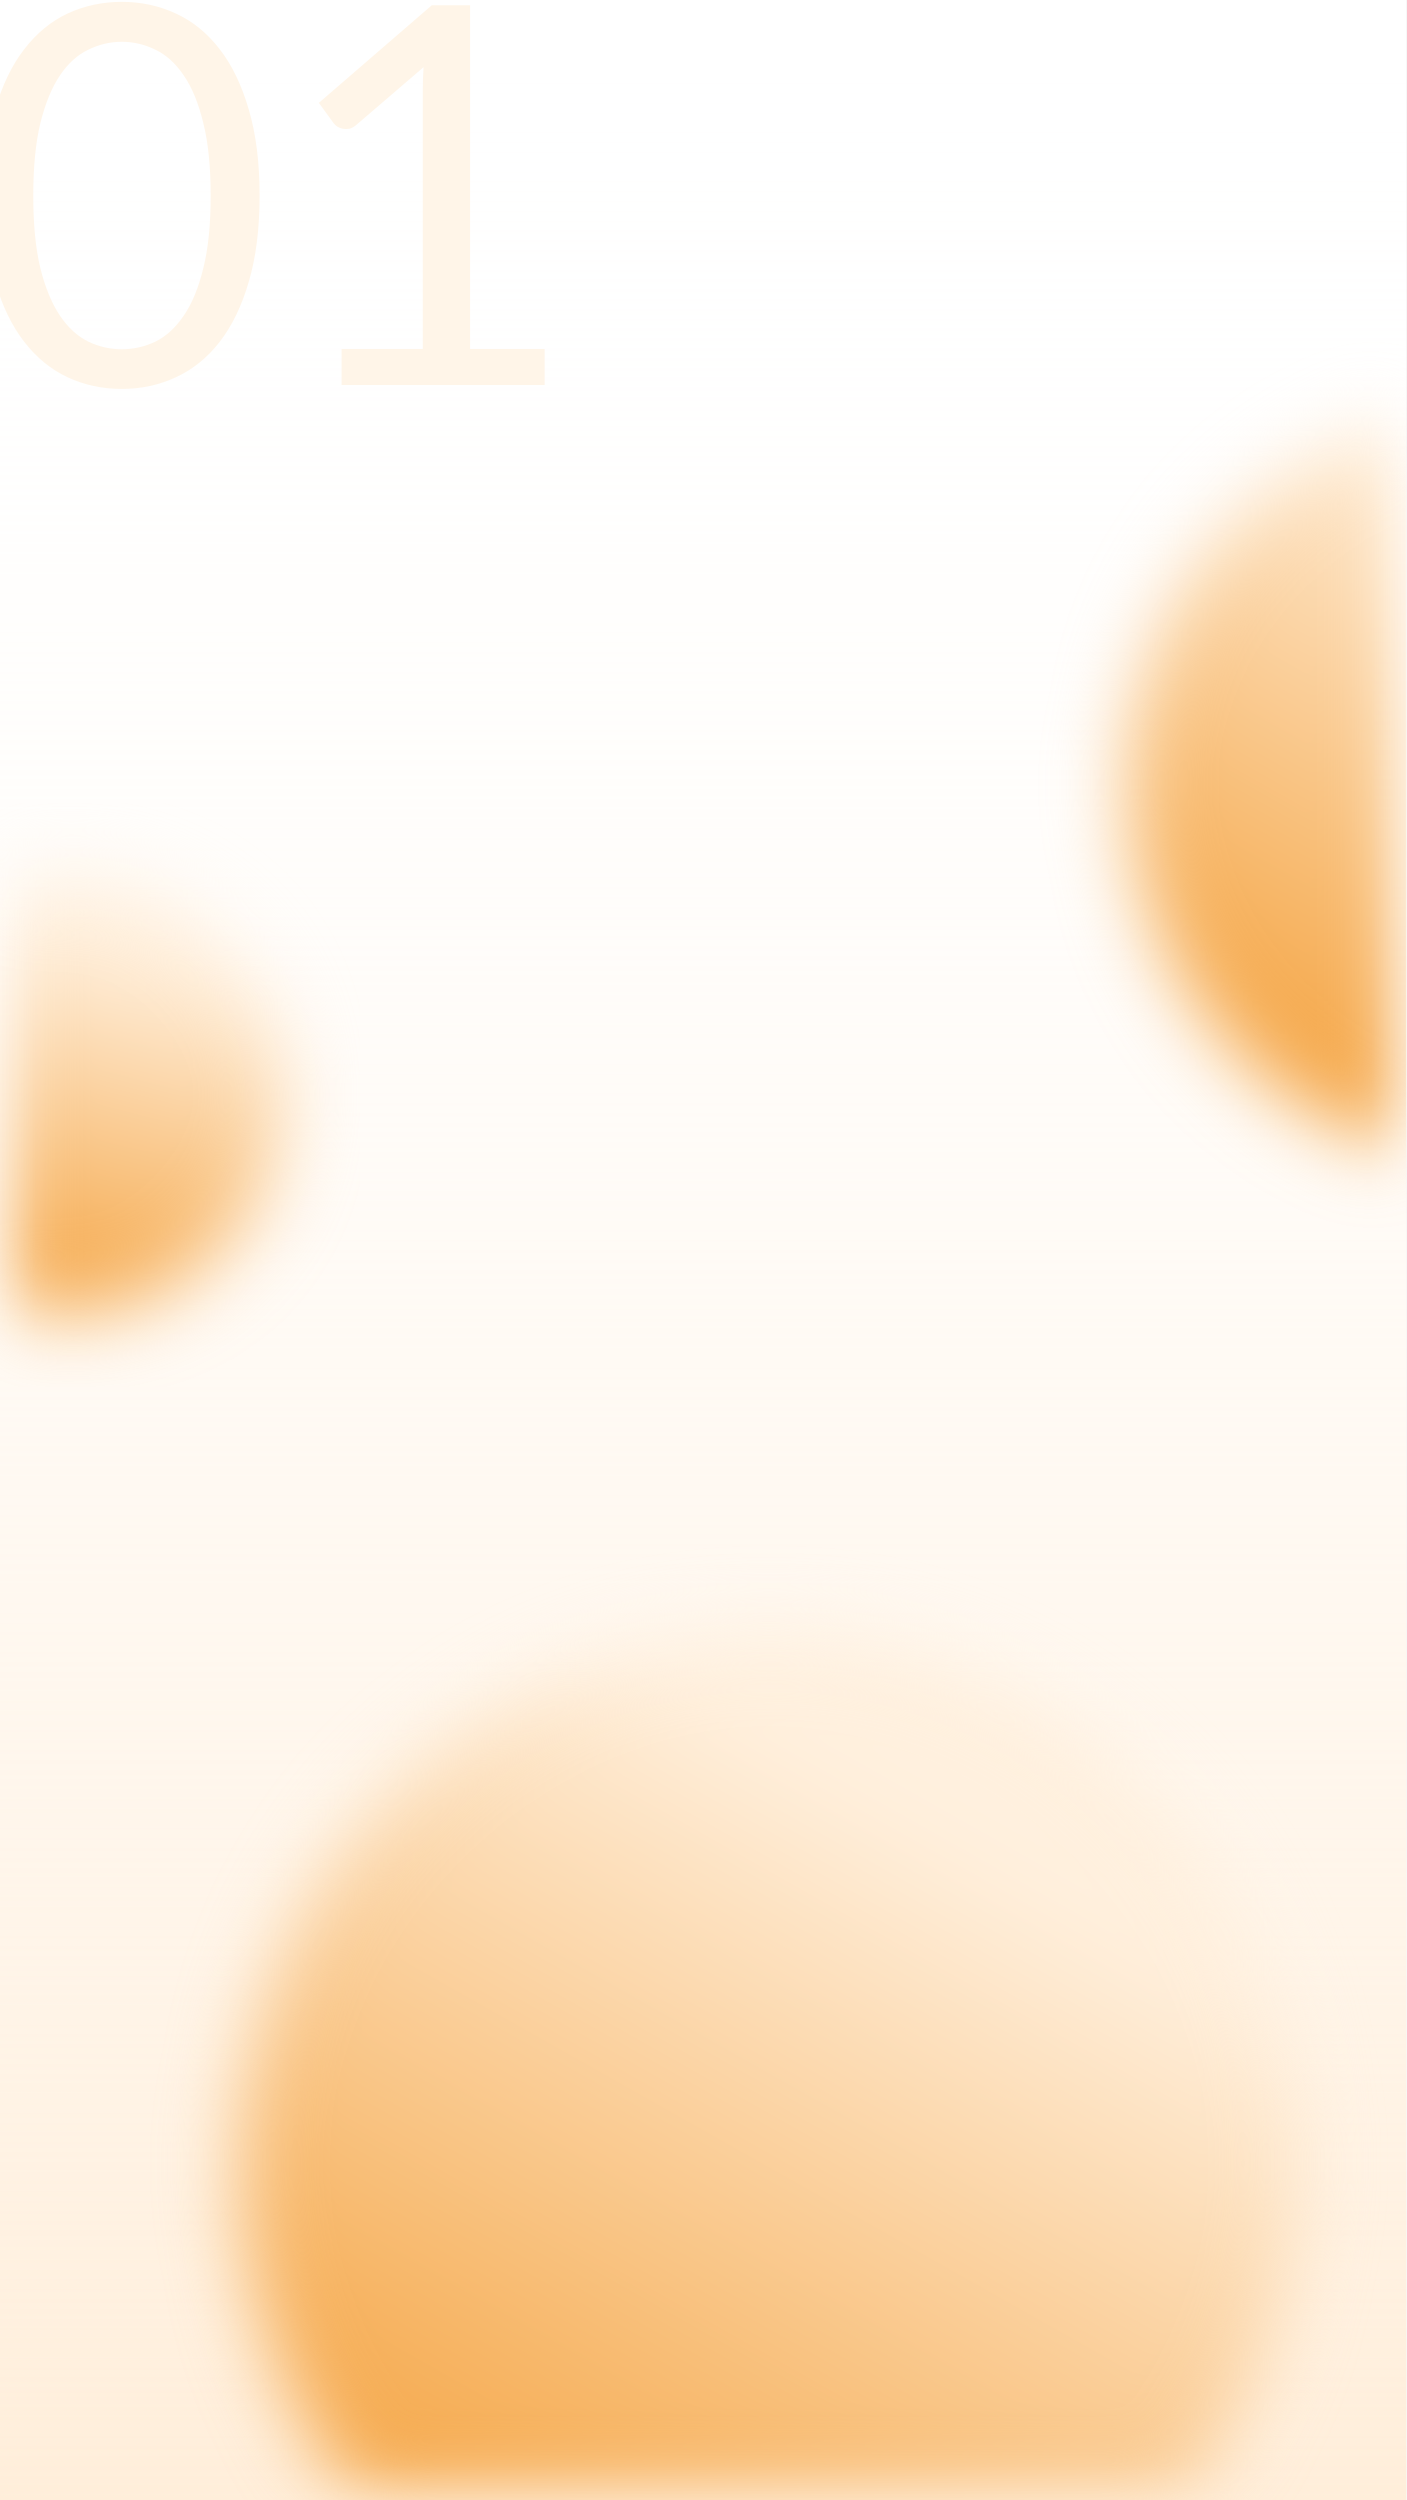
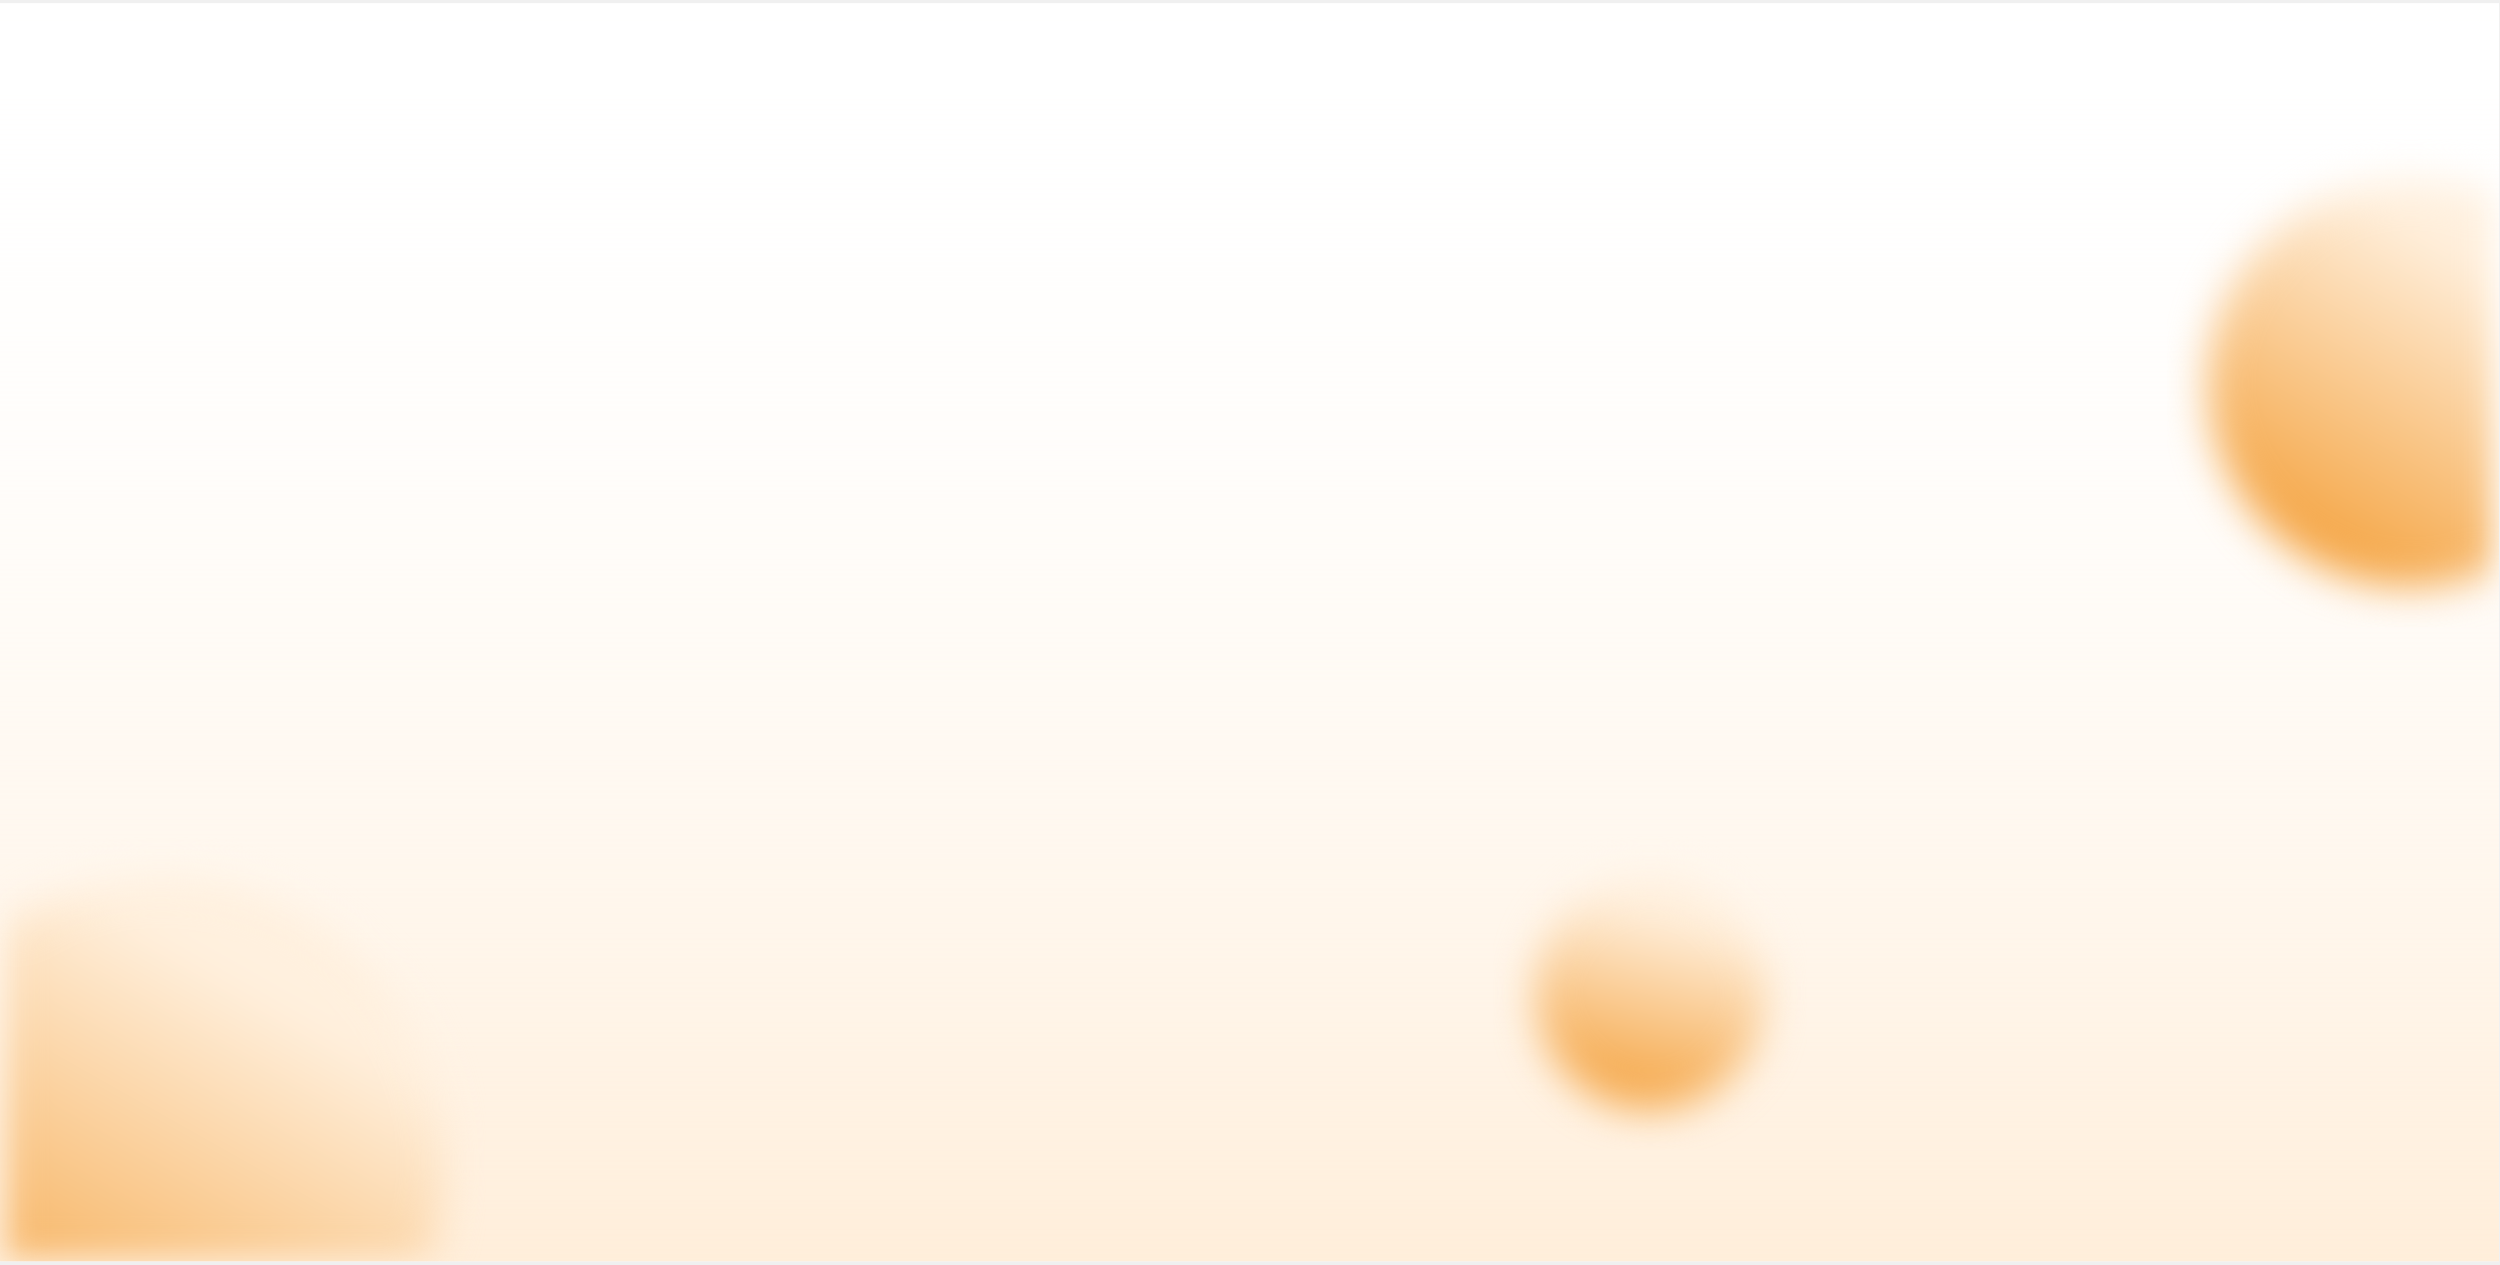
- <svg xmlns="http://www.w3.org/2000/svg" width="360" height="640" viewBox="0 0 360 640" fill="none">
+ <svg xmlns="http://www.w3.org/2000/svg" width="567" height="287" viewBox="0 0 567 287" fill="none">
  <g clip-path="url(#clip0)">
-     <rect width="360" height="640" fill="white" />
-     <g clip-path="url(#clip1)">
-       <rect width="1194" height="640" fill="white" />
-       <rect width="1194" height="640" fill="url(#paint0_linear)" />
-       <g filter="url(#filter0_f)">
-         <circle cx="196.912" cy="553.962" r="135.467" transform="rotate(105 196.912 553.962)" fill="url(#paint1_linear)" />
-       </g>
-       <g filter="url(#filter1_f)">
-         <circle cx="385.953" cy="200.953" r="97.124" transform="rotate(105 385.953 200.953)" fill="url(#paint2_linear)" />
-       </g>
-       <g filter="url(#filter2_f)">
-         <circle cx="17.356" cy="280.357" r="55.357" transform="rotate(90 17.3563 280.357)" fill="url(#paint3_linear)" />
-       </g>
-       <path d="M66.455 50.09C66.455 58.573 65.53 65.928 63.68 72.156C61.875 78.338 59.393 83.459 56.234 87.52C53.075 91.582 49.33 94.605 44.998 96.59C40.712 98.576 36.109 99.569 31.19 99.569C26.227 99.569 21.601 98.576 17.315 96.59C13.073 94.605 9.373 91.582 6.214 87.52C3.055 83.459 0.574 78.338 -1.231 72.156C-3.036 65.928 -3.939 58.573 -3.939 50.09C-3.939 41.606 -3.036 34.251 -1.231 28.024C0.574 21.797 3.055 16.653 6.214 12.592C9.373 8.485 13.073 5.44 17.315 3.454C21.601 1.469 26.227 0.476 31.19 0.476C36.109 0.476 40.712 1.469 44.998 3.454C49.33 5.44 53.075 8.485 56.234 12.592C59.393 16.653 61.875 21.797 63.68 28.024C65.53 34.251 66.455 41.606 66.455 50.09ZM53.933 50.09C53.933 42.69 53.301 36.485 52.038 31.476C50.819 26.422 49.15 22.361 47.029 19.293C44.953 16.224 42.539 14.036 39.786 12.727C37.034 11.373 34.169 10.697 31.19 10.697C28.212 10.697 25.347 11.373 22.594 12.727C19.842 14.036 17.427 16.224 15.352 19.293C13.276 22.361 11.606 26.422 10.343 31.476C9.125 36.485 8.515 42.69 8.515 50.09C8.515 57.49 9.125 63.695 10.343 68.704C11.606 73.712 13.276 77.751 15.352 80.819C17.427 83.888 19.842 86.099 22.594 87.453C25.347 88.761 28.212 89.415 31.19 89.415C34.169 89.415 37.034 88.761 39.786 87.453C42.539 86.099 44.953 83.888 47.029 80.819C49.15 77.751 50.819 73.712 52.038 68.704C53.301 63.695 53.933 57.49 53.933 50.09ZM139.431 89.348V98.553H87.448V89.348H108.228V23.218C108.228 21.233 108.295 19.225 108.431 17.194L91.171 32.018C90.584 32.514 89.998 32.83 89.411 32.965C88.824 33.056 88.283 33.056 87.787 32.965C87.29 32.875 86.816 32.694 86.365 32.424C85.959 32.153 85.643 31.86 85.418 31.544L81.627 26.332L110.529 1.356H120.344V89.348H139.431Z" fill="#FFF5E8" />
+     <rect width="567" height="285.567" transform="translate(0 0.716309)" fill="white" />
+     <rect width="567" height="285.567" transform="translate(0 0.716309)" fill="url(#paint0_linear)" />
+     <g filter="url(#filter0_f)">
+       <circle cx="36.557" cy="263.779" r="64.33" transform="rotate(105 36.5574 263.779)" fill="url(#paint1_linear)" />
+     </g>
+     <g filter="url(#filter1_f)">
+       <circle cx="547.002" cy="87.031" r="46.122" transform="rotate(105 547.002 87.0306)" fill="url(#paint2_linear)" />
+     </g>
+     <g filter="url(#filter2_f)">
+       <circle cx="374.463" cy="225.456" r="26.287" transform="rotate(90 374.463 225.456)" fill="url(#paint3_linear)" />
    </g>
  </g>
  <defs>
-     <filter id="filter0_f" x="11.722" y="368.772" width="370.38" height="370.38" filterUnits="userSpaceOnUse" color-interpolation-filters="sRGB">
+     <filter id="filter0_f" x="-36.943" y="190.278" width="147" height="147" filterUnits="userSpaceOnUse" color-interpolation-filters="sRGB">
      <feFlood flood-opacity="0" result="BackgroundImageFix" />
      <feBlend mode="normal" in="SourceGraphic" in2="BackgroundImageFix" result="shape" />
-       <feGaussianBlur stdDeviation="9.639" result="effect1_foregroundBlur" />
+       <feGaussianBlur stdDeviation="4.577" result="effect1_foregroundBlur" />
    </filter>
-     <filter id="filter1_f" x="247.722" y="62.722" width="276.461" height="276.461" filterUnits="userSpaceOnUse" color-interpolation-filters="sRGB">
+     <filter id="filter1_f" x="491.713" y="31.742" width="110.576" height="110.576" filterUnits="userSpaceOnUse" color-interpolation-filters="sRGB">
      <feFlood flood-opacity="0" result="BackgroundImageFix" />
      <feBlend mode="normal" in="SourceGraphic" in2="BackgroundImageFix" result="shape" />
-       <feGaussianBlur stdDeviation="9.639" result="effect1_foregroundBlur" />
+       <feGaussianBlur stdDeviation="4.577" result="effect1_foregroundBlur" />
    </filter>
-     <filter id="filter2_f" x="-57.278" y="205.722" width="149.269" height="149.269" filterUnits="userSpaceOnUse" color-interpolation-filters="sRGB">
+     <filter id="filter2_f" x="339.02" y="190.014" width="70.884" height="70.884" filterUnits="userSpaceOnUse" color-interpolation-filters="sRGB">
      <feFlood flood-opacity="0" result="BackgroundImageFix" />
      <feBlend mode="normal" in="SourceGraphic" in2="BackgroundImageFix" result="shape" />
-       <feGaussianBlur stdDeviation="9.639" result="effect1_foregroundBlur" />
+       <feGaussianBlur stdDeviation="4.577" result="effect1_foregroundBlur" />
    </filter>
-     <linearGradient id="paint0_linear" x1="597" y1="0" x2="597" y2="640" gradientUnits="userSpaceOnUse">
+     <linearGradient id="paint0_linear" x1="283.5" y1="0" x2="283.5" y2="285.567" gradientUnits="userSpaceOnUse">
      <stop stop-color="white" stop-opacity="0" />
      <stop offset="1" stop-color="#FFEEDA" />
    </linearGradient>
-     <linearGradient id="paint1_linear" x1="113.51" y1="490.053" x2="386.417" y2="560.377" gradientUnits="userSpaceOnUse">
+     <linearGradient id="paint1_linear" x1="-3.048" y1="233.43" x2="126.549" y2="266.825" gradientUnits="userSpaceOnUse">
      <stop stop-color="#FFF0DE" />
      <stop offset="1" stop-color="#F2921D" />
    </linearGradient>
-     <linearGradient id="paint2_linear" x1="326.157" y1="155.133" x2="521.821" y2="205.552" gradientUnits="userSpaceOnUse">
+     <linearGradient id="paint2_linear" x1="518.606" y1="65.272" x2="611.522" y2="89.215" gradientUnits="userSpaceOnUse">
      <stop stop-color="#FFF0DE" />
      <stop offset="1" stop-color="#F2921D" />
    </linearGradient>
-     <linearGradient id="paint3_linear" x1="-16.725" y1="254.241" x2="94.795" y2="282.978" gradientUnits="userSpaceOnUse">
+     <linearGradient id="paint3_linear" x1="358.278" y1="213.054" x2="411.236" y2="226.701" gradientUnits="userSpaceOnUse">
      <stop stop-color="#FFF0DE" />
      <stop offset="1" stop-color="#F2921D" />
    </linearGradient>
    <clipPath id="clip0">
-       <rect width="360" height="640" fill="white" />
-     </clipPath>
-     <clipPath id="clip1">
-       <rect width="1194" height="640" fill="white" />
+       <rect width="567" height="285.567" fill="white" transform="translate(0 0.716309)" />
    </clipPath>
  </defs>
</svg>
